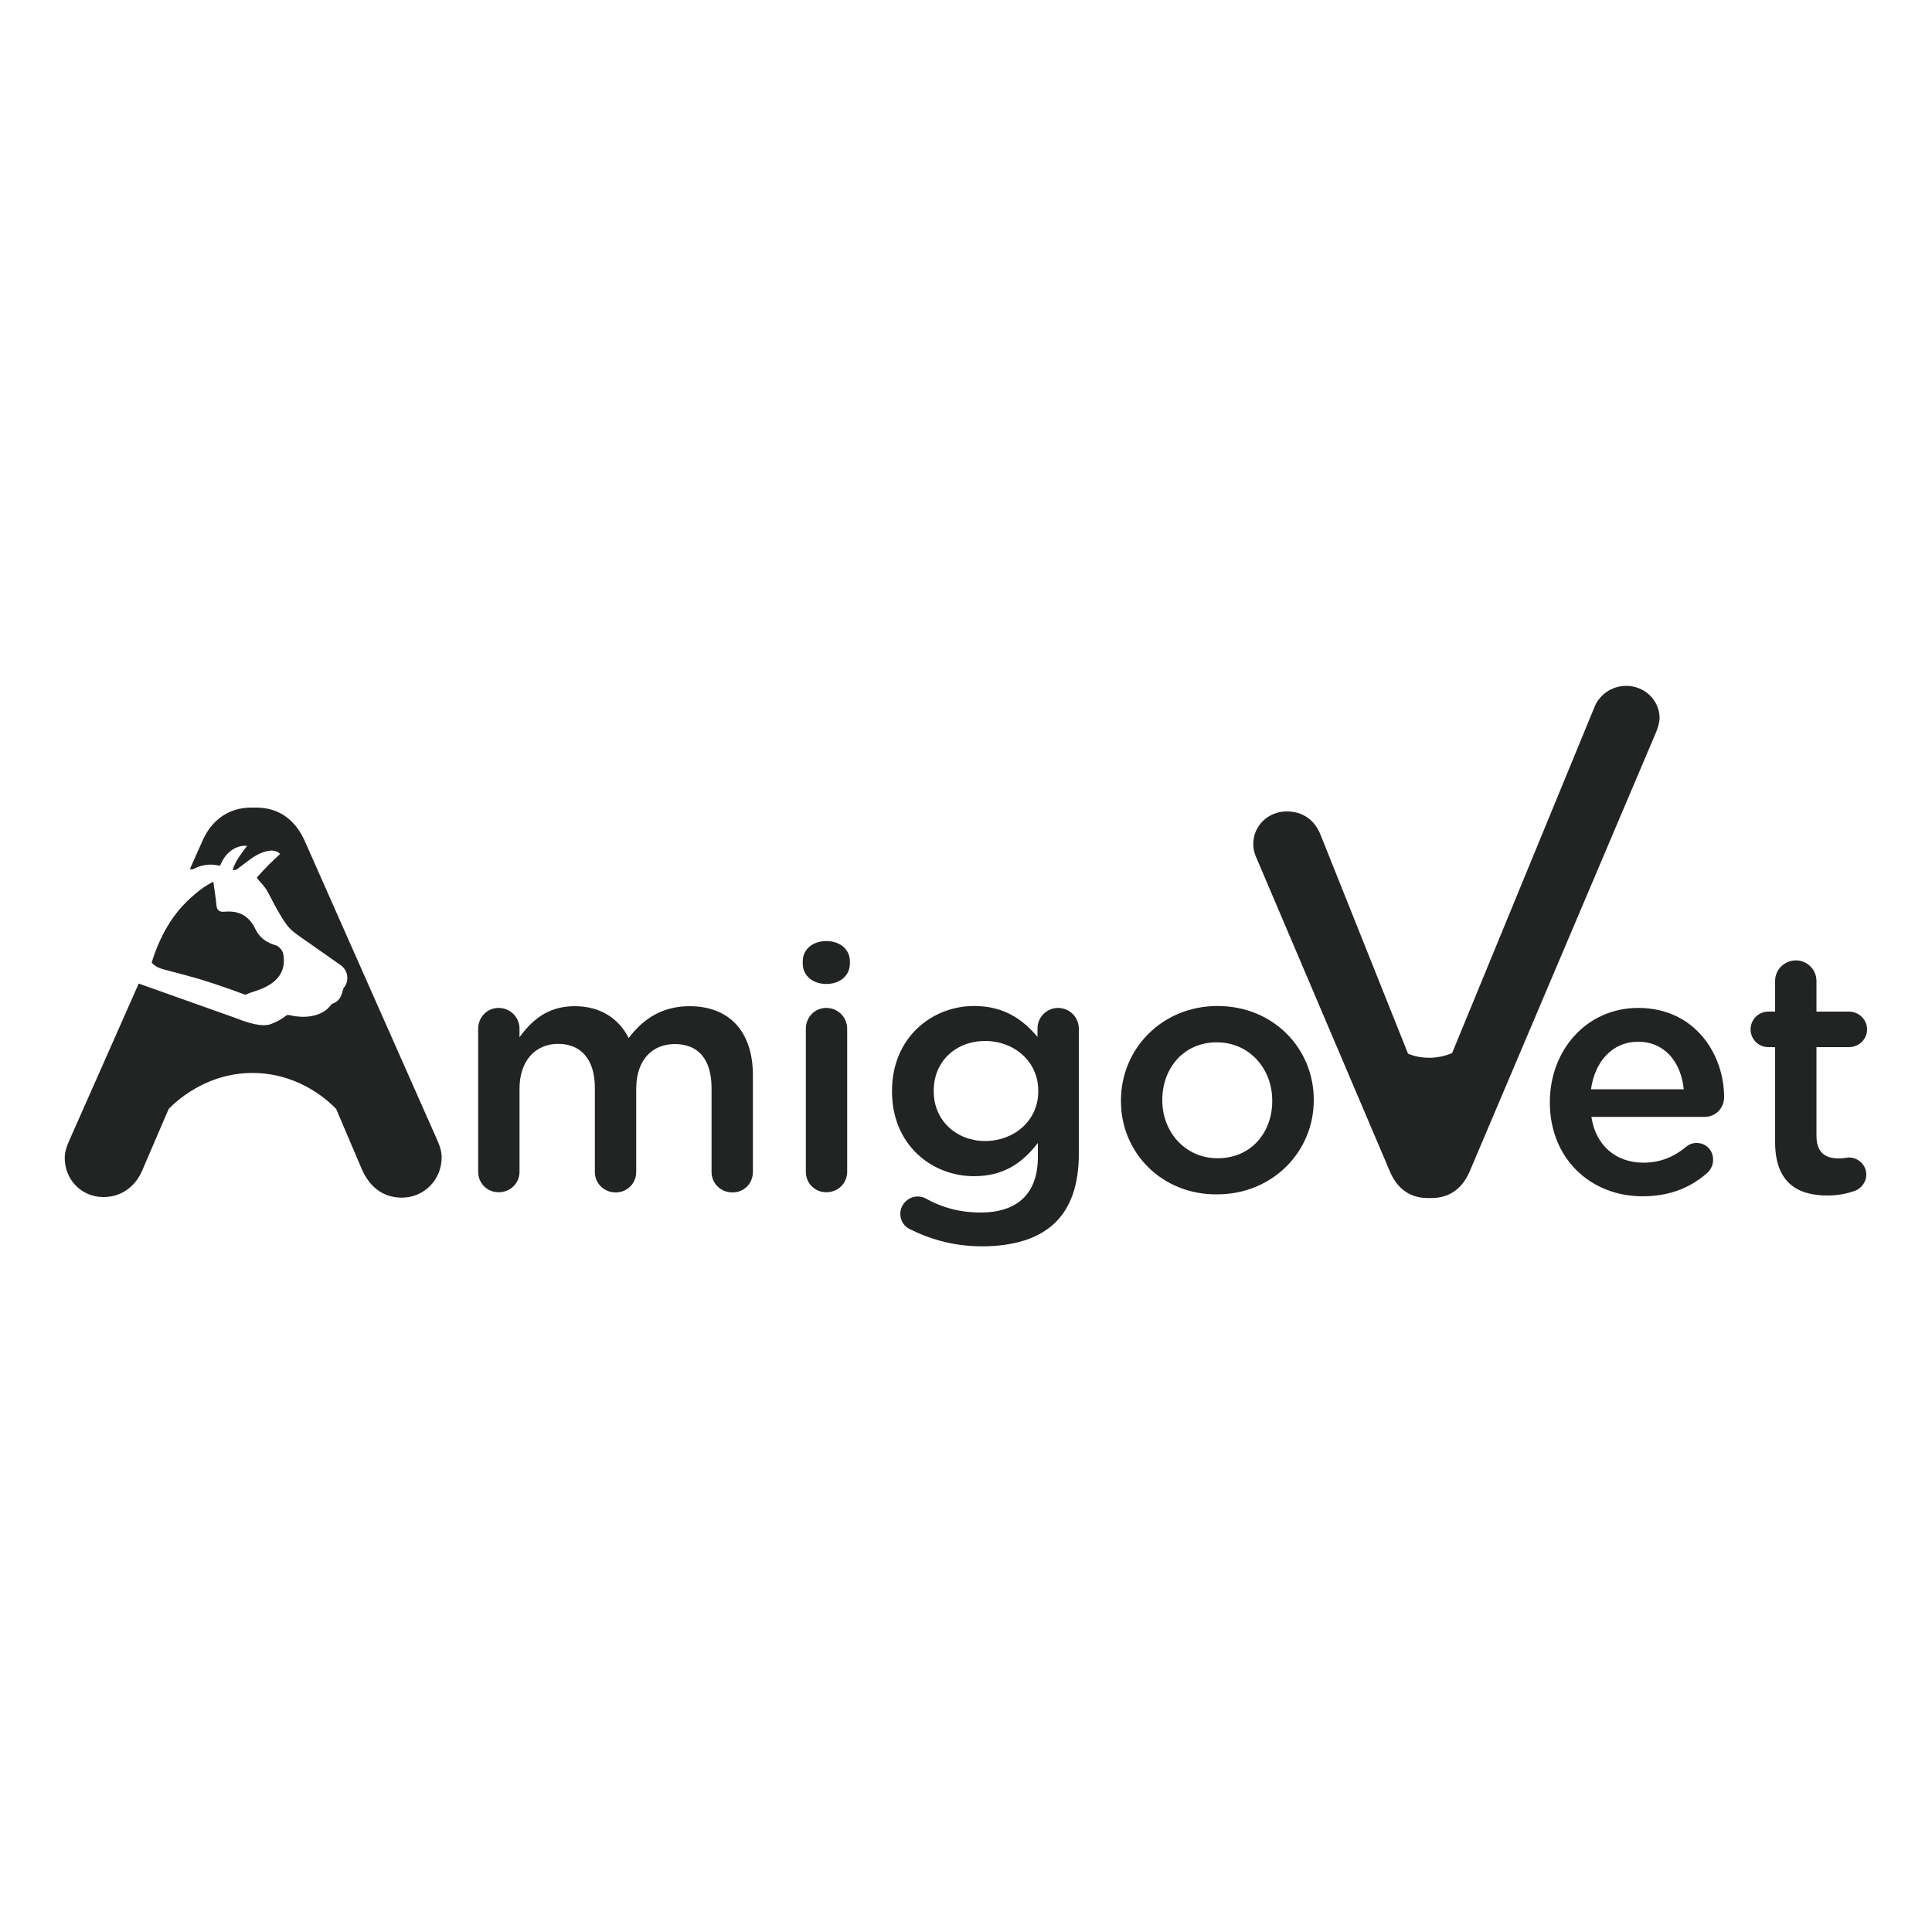
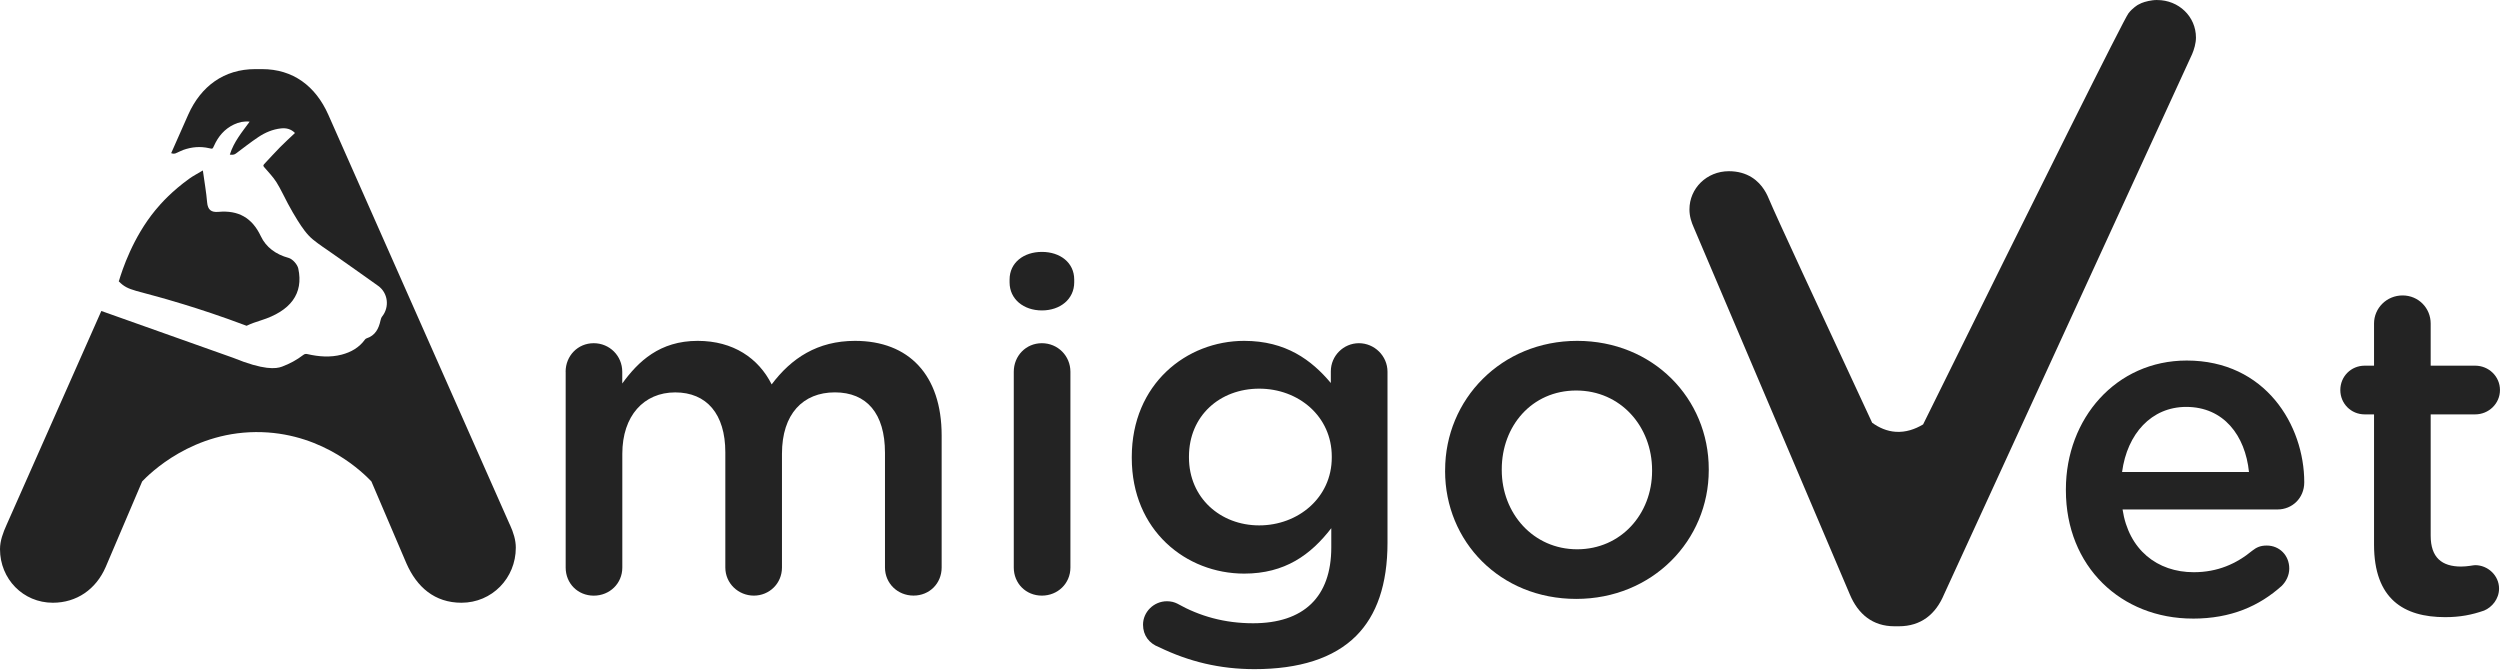
- <svg xmlns="http://www.w3.org/2000/svg" version="1.1" id="Capa_1" x="0px" y="0px" viewBox="0 0 1000 1000" style="enable-background:new 0 0 1000 1000;" xml:space="preserve">
-   <style type="text/css">
- 	.st0{fill:#222323;}
- </style>
-   <g id="Capa_1_00000139983981390977030680000005425041821238252962_">
+ <svg xmlns="http://www.w3.org/2000/svg" id="Capa_2" data-name="Capa 2" viewBox="0 0 822.25 220.08">
+   <defs>
+     <style>
+       .cls-1 {
+         fill: #232323;
+       }
+     </style>
+   </defs>
+   <g id="Capa_1-2" data-name="Capa 1">
    <g>
      <g>
-         <g>
-           <g>
-             <path class="st0" d="M247.5,532.5c0-6,4.6-10.8,10.6-10.8s10.8,4.8,10.8,10.8v4.4c6-8.3,14.2-16.1,28.5-16.1       c13.5,0,23,6.5,28,16.5c7.4-9.9,17.4-16.5,31.5-16.5c20.4,0,32.8,12.9,32.8,35.8v50c0,6-4.6,10.6-10.6,10.6       c-6,0-10.8-4.6-10.8-10.6v-43.4c0-14.9-6.9-22.8-19-22.8c-11.7,0-20,8.2-20,23.2v43c0,6-4.8,10.6-10.6,10.6       c-6,0-10.8-4.6-10.8-10.6V563c0-14.5-7.1-22.7-19-22.7s-20,8.9-20,23.2v43c0,6-4.8,10.6-10.8,10.6c-5.9,0-10.6-4.6-10.6-10.6       L247.5,532.5L247.5,532.5z" />
-             <path class="st0" d="M415.5,497.6c0-6.4,5.3-10.5,12.2-10.5s12.2,4.1,12.2,10.5v1.1c0,6.4-5.3,10.6-12.2,10.6       s-12.2-4.2-12.2-10.6V497.6z M417.1,532.5c0-6,4.6-10.8,10.6-10.8c6,0,10.8,4.8,10.8,10.8v74c0,6-4.8,10.6-10.8,10.6       c-5.9,0-10.6-4.6-10.6-10.6V532.5z" />
-             <path class="st0" d="M472,636.7c-3.7-1.4-6-4.4-6-8.5c0-4.8,4.1-8.9,9-8.9c1.6,0,2.8,0.4,3.9,0.9c8.5,4.8,17.9,7.4,28.7,7.4       c19.1,0,29.6-9.9,29.6-28.7v-7.3c-7.8,10.1-17.5,17.2-33,17.2c-22,0-42.5-16.3-42.5-43.8v-0.4c0-27.6,20.7-43.9,42.5-43.9       c15.8,0,25.5,7.3,32.8,16v-4.4c0-5.8,4.8-10.6,10.6-10.6c6,0,10.8,4.8,10.8,10.8v64.7c0,15.8-4.1,27.5-11.9,35.3       c-8.5,8.5-21.6,12.6-38.4,12.6C495,645,483.3,642.2,472,636.7z M537.4,564.9v-0.4c0-15.2-12.6-25.7-27.5-25.7       s-26.6,10.3-26.6,25.7v0.4c0,15.2,11.9,25.7,26.6,25.7C524.8,590.6,537.4,580.1,537.4,564.9z" />
-             <path class="st0" d="M580.2,570v-0.4c0-26.8,21.3-48.9,50-48.9s49.8,21.8,49.8,48.5v0.3c0,26.6-21.3,48.7-50.1,48.7       C601.3,618.4,580.2,596.6,580.2,570z M658.5,570v-0.4c0-16.5-11.9-30.1-28.7-30.1c-17.2,0-28.2,13.5-28.2,29.8v0.3       c0,16.3,11.9,29.9,28.5,29.9C647.5,599.6,658.5,586.2,658.5,570z" />
-             <path class="st0" d="M850.2,619.2c-27.1,0-48-19.7-48-48.5v-0.3c0-26.8,19-48.7,45.7-48.7c29.8,0,44.5,24.5,44.5,46.1       c0,6-4.6,10.3-10.1,10.3h-58.6c2.3,15.2,13.1,23.7,26.9,23.7c9,0,16.1-3.2,22.1-8.2c1.6-1.2,3-2,5.5-2c4.8,0,8.5,3.7,8.5,8.7       c0,2.7-1.2,5-2.8,6.6C875.4,614.4,864.8,619.2,850.2,619.2z M871.5,563.8c-1.4-13.8-9.6-24.6-23.7-24.6       c-13.1,0-22.3,10.1-24.3,24.6H871.5z" />
-             <path class="st0" d="M918.8,591.2V542h-3.5c-5.1,0-9.2-4.1-9.2-9.2s4.1-9.2,9.2-9.2h3.5v-15.9c0-5.9,4.8-10.6,10.8-10.6       c5.8,0,10.6,4.8,10.6,10.6v15.9h16.8c5.1,0,9.4,4.1,9.4,9.2s-4.2,9.2-9.4,9.2h-16.8v45.9c0,8.3,4.2,11.7,11.5,11.7       c2.5,0,4.6-0.5,5.3-0.5c4.8,0,9,3.9,9,8.9c0,3.9-2.7,7.1-5.7,8.3c-4.6,1.6-9,2.5-14.7,2.5C930,618.7,918.8,611.8,918.8,591.2z" />
-           </g>
-           <g>
-             <g>
-               <path class="st0" d="M226.4,590.3l-68.7-155.1c-4.8-10.7-13.2-17.2-25.1-17.2h-2.5c-11.8,0-20.6,6.5-25.3,17.2l-6.5,14.6        c0.1,0,0.2,0.1,0.4,0.1c0.4,0.1,0.9,0.1,1.2,0c1-0.4,1.9-1,2.9-1.3c3.2-1.1,6.5-1.4,9.8-0.7c1.3,0.3,1.3,0.3,1.8-0.9        c1.6-3.5,3.9-6.4,7.5-8.1c1.9-0.9,3.8-1.3,6-1.1c-2.9,4-6,7.6-7.5,12.5c0.9,0.1,1.6,0.1,2.3-0.4c2.8-2.1,5.6-4.3,8.5-6.3        c2.6-1.7,5.4-2.9,8.5-3.3c2-0.2,3.8,0.2,5.3,1.7c-1.9,1.8-3.8,3.5-5.6,5.3c-2.1,2.1-4.1,4.3-6.1,6.5c-0.5,0.5-0.2,0.8,0.1,1.2        c1.6,1.8,3.2,3.5,4.5,5.5c1.6,2.6,2.9,5.5,4.4,8.2c1.2,2.2,2.4,4.3,3.7,6.4c1.6,2.6,3.4,5.2,5.8,7.1c2.3,1.9,4.8,3.5,7.2,5.2        c5.8,4.1,11.7,8.2,17.5,12.3c3.7,2.7,4.4,8,1.5,11.5c-0.3,0.4-0.5,1-0.6,1.5c-0.7,3.1-2,5.7-5.3,6.8c-0.2,0.1-0.4,0.2-0.6,0.4        c-2.2,3.1-5.3,4.8-8.8,5.7c-4.3,1.1-8.7,0.8-13-0.2c-0.6-0.1-1.1-0.1-1.6,0.3c-2.4,1.9-5.1,3.3-8,4.4        c-2.3,0.8-6.8,1.4-18.5-3.3l-49.8-17.7l-35.8,80.9c-1.4,3.1-2.5,6.2-2.5,9.3c0,11.3,8.7,20.3,20,20.3c9,0,16.3-5.1,20-13.5        L87.3,574c2.6-2.7,19.2-19.5,45.4-18.6c23.7,0.8,38.4,15.6,41.3,18.6c4.4,10.3,8.8,20.7,13.2,31c3.9,9,10.7,14.9,20.8,14.9        c11.5,0,20.6-9.3,20.6-20.8C228.6,596.2,227.8,593.4,226.4,590.3z" />
-               <path class="st0" d="M78.5,498.3c1.3-4.4,5.3-16.6,13.9-27c2.1-2.5,6.3-7.2,13-12c1.3-0.9,2.8-1.7,5-3c0.6,4.5,1.3,8.3,1.6,12        c0.2,2.9,1.6,3.9,4.3,3.6c7.5-0.7,12.7,2.2,16,9.2c2,4.2,5.7,6.9,10.5,8.2c1.5,0.4,3.3,2.5,3.7,4c2,9.5-2.9,16-14.1,19.6        c-1.8,0.6-3.7,1.2-5.4,2c-9.6-3.6-17.8-6.3-23.7-8.1C84.1,501.2,82.3,502.1,78.5,498.3c0,0-0.3-0.3-0.9-0.9" />
-             </g>
-           </g>
-         </g>
+         <path class="cls-1" d="M186.03,122.28c0-5.24,4-9.4,9.24-9.4s9.39,4.16,9.39,9.4v3.85c5.24-7.24,12.32-14.02,24.8-14.02,11.71,0,20.02,5.7,24.34,14.32,6.47-8.63,15.09-14.32,27.41-14.32,17.71,0,28.5,11.24,28.5,31.11v43.43c0,5.24-4.01,9.24-9.24,9.24s-9.4-4-9.4-9.24v-37.73c0-12.94-6.01-19.87-16.48-19.87s-17.4,7.08-17.4,20.18v37.43c0,5.24-4.16,9.24-9.24,9.24s-9.39-4-9.39-9.24v-37.89c0-12.63-6.16-19.71-16.48-19.71s-17.4,7.7-17.4,20.18v37.43c0,5.24-4.16,9.24-9.39,9.24s-9.24-4-9.24-9.24v-64.38Z" />
+         <path class="cls-1" d="M332.05,91.94c0-5.54,4.62-9.09,10.63-9.09s10.63,3.54,10.63,9.09v.92c0,5.54-4.62,9.24-10.63,9.24s-10.63-3.7-10.63-9.24v-.92ZM333.43,122.28c0-5.24,4-9.4,9.24-9.4s9.39,4.16,9.39,9.4v64.38c0,5.24-4.16,9.24-9.39,9.24s-9.24-4-9.24-9.24v-64.38Z" />
+         <path class="cls-1" d="M381.18,212.84c-3.24-1.23-5.24-3.85-5.24-7.39,0-4.16,3.54-7.7,7.86-7.7,1.39,0,2.46.31,3.39.77,7.39,4.16,15.56,6.47,24.95,6.47,16.63,0,25.72-8.63,25.72-24.95v-6.32c-6.78,8.78-15.25,14.94-28.65,14.94-19.1,0-36.97-14.17-36.97-38.04v-.31c0-24.03,18.02-38.2,36.97-38.2,13.71,0,22.18,6.32,28.5,13.86v-3.85c0-5.08,4.16-9.24,9.24-9.24s9.4,4.16,9.4,9.4v56.22c0,13.71-3.54,23.87-10.32,30.65-7.39,7.39-18.79,10.93-33.42,10.93-11.4,0-21.56-2.46-31.42-7.24ZM438.02,150.47v-.31c0-13.25-10.94-22.33-23.87-22.33s-23.1,8.93-23.1,22.33v.31c0,13.25,10.32,22.33,23.1,22.33s23.87-9.09,23.87-22.33Z" />
+         <path class="cls-1" d="M475.3,154.93v-.31c0-23.26,18.48-42.51,43.43-42.51s43.28,18.94,43.28,42.2v.31c0,23.1-18.48,42.36-43.59,42.36s-43.13-18.94-43.13-42.05ZM543.37,154.93v-.31c0-14.32-10.32-26.18-24.95-26.18s-24.49,11.71-24.49,25.88v.31c0,14.17,10.32,26.03,24.8,26.03s24.64-11.7,24.64-25.72Z" />
+         <path class="cls-1" d="M721.21,203.45c-23.57,0-41.74-17.1-41.74-42.2v-.31c0-23.26,16.48-42.36,39.74-42.36,25.88,0,38.66,21.26,38.66,40.05,0,5.24-4.01,8.93-8.78,8.93h-50.98c2,13.25,11.4,20.64,23.41,20.64,7.86,0,14.02-2.77,19.25-7.08,1.39-1.08,2.62-1.69,4.78-1.69,4.16,0,7.39,3.23,7.39,7.55,0,2.31-1.08,4.31-2.46,5.7-7.39,6.62-16.63,10.78-29.26,10.78ZM739.69,155.24c-1.23-12.01-8.32-21.41-20.64-21.41-11.4,0-19.41,8.78-21.1,21.41h41.74Z" />
+         <path class="cls-1" d="M780.82,179.11v-42.82h-3.08c-4.47,0-8.01-3.54-8.01-8.01s3.54-8.01,8.01-8.01h3.08v-13.86c0-5.08,4.16-9.24,9.39-9.24s9.24,4.16,9.24,9.24v13.86h14.63c4.47,0,8.16,3.54,8.16,8.01s-3.7,8.01-8.16,8.01h-14.63v39.89c0,7.24,3.7,10.16,10.01,10.16,2.16,0,4-.46,4.62-.46,4.16,0,7.86,3.39,7.86,7.7,0,3.39-2.31,6.16-4.93,7.24-4,1.39-7.86,2.16-12.78,2.16-13.71,0-23.41-6.01-23.41-23.87Z" />
      </g>
-       <path class="st0" d="M841.7,355c-8.1,0-14.3,5.3-16.5,11.2l-73.6,178.9c-3.7,1.5-7.6,2.4-11.8,2.4c-3.9,0-7.6-0.7-11-2.1    l-45.2-113.1c-2.8-7.3-8.7-12.3-17.6-12.3c-9.8,0-17.3,7.6-17.3,16.8c0,3.1,0.8,5.6,2,8.1l68.6,161.2c3.6,8.7,10.1,14,19.6,14h2    c9.8,0,16.2-5.3,19.9-14l96.5-227.4c0.8-2,1.7-4.8,1.7-7.3C858.8,362.3,851.2,355,841.7,355z" />
+       <g>
+         <path class="cls-1" d="M167.67,172.54L107.95,37.66c-4.16-9.3-11.5-14.93-21.79-14.93h-2.2c-10.28,0-17.87,5.63-22.03,14.93l-5.63,12.71c.11.04.22.07.33.11.32.11.75.1,1.07-.02.87-.34,1.68-.83,2.55-1.14,2.78-.99,5.63-1.25,8.53-.58,1.15.27,1.13.28,1.61-.78,1.38-3.08,3.43-5.53,6.54-7.01,1.62-.77,3.29-1.14,5.18-.94-2.51,3.44-5.22,6.65-6.52,10.85.78.08,1.39.09,1.97-.34,2.46-1.84,4.88-3.75,7.43-5.45,2.23-1.49,4.71-2.54,7.43-2.84,1.72-.19,3.3.19,4.6,1.51-1.66,1.58-3.31,3.06-4.87,4.64-1.81,1.83-3.52,3.75-5.29,5.62-.42.44-.22.69.12,1.08,1.35,1.58,2.83,3.09,3.93,4.83,1.43,2.27,2.52,4.75,3.81,7.12,1.03,1.88,2.07,3.76,3.22,5.56,1.43,2.25,2.93,4.5,5,6.2,1.99,1.63,4.16,3.02,6.27,4.51,5.06,3.58,10.15,7.11,15.18,10.73,3.23,2.32,3.78,6.92,1.32,10.03-.29.36-.46.86-.56,1.33-.58,2.72-1.73,4.97-4.6,5.9-.19.06-.39.22-.51.38-1.91,2.66-4.59,4.16-7.66,4.97-3.76.98-7.54.68-11.28-.18-.54-.12-.92-.05-1.36.29-2.13,1.64-4.48,2.9-6.99,3.84-1.97.74-5.94,1.23-16.1-2.92l-43.32-15.39L2.2,172.54c-1.22,2.69-2.2,5.38-2.2,8.08,0,9.79,7.59,17.62,17.38,17.62,7.83,0,14.2-4.41,17.38-11.75l12-28.15c2.23-2.34,16.71-16.97,39.47-16.2,20.6.7,33.38,13.54,35.92,16.2,3.84,8.98,7.67,17.95,11.51,26.93,3.43,7.83,9.3,12.97,18.12,12.97,10.03,0,17.87-8.08,17.87-18.11,0-2.45-.73-4.89-1.96-7.59Z" />
+         <path class="cls-1" d="M39.07,92.56c1.14-3.83,4.62-14.44,12.05-23.46,1.8-2.19,5.47-6.29,11.27-10.43,1.14-.82,2.41-1.46,4.33-2.61.54,3.93,1.13,7.19,1.4,10.47.21,2.49,1.36,3.37,3.74,3.15,6.48-.58,11.04,1.89,13.92,8,1.72,3.66,4.97,6.01,9.13,7.14,1.32.36,2.9,2.14,3.2,3.52,1.76,8.23-2.51,13.95-12.29,17.03-1.6.5-3.21,1.05-4.72,1.78-8.36-3.15-15.44-5.45-20.62-7.04-16.48-5.06-18.07-4.2-21.39-7.55,0,0-.27-.28-.75-.75" />
+       </g>
+       <path class="cls-1" d="M709.48,0c-2.09,0-4.13.65-4.13.65-.62.18-1.37.47-2.17.93,0,0-1.79,1.03-3.15,2.83-1.49,1.96-29.1,57.34-67.52,135.18-2.71,1.62-5.72,2.64-8.99,2.43-2.94-.19-5.52-1.36-7.77-2.98-18.46-39.71-31.45-67.63-33.92-73.52-.48-1.14-1.95-4.88-5.69-7.2-2.05-1.28-4.55-2.01-7.5-2.01-7.32,0-12.98,5.65-12.98,12.56,0,2.3.63,4.19,1.47,6.07l51.28,120.57c2.72,6.49,7.53,10.47,14.65,10.47h1.47c7.33,0,12.14-3.98,14.86-10.47l81.6-177.71c.63-1.47,1.26-3.56,1.26-5.44,0-6.91-5.65-12.35-12.77-12.35Z" />
    </g>
  </g>
</svg>
